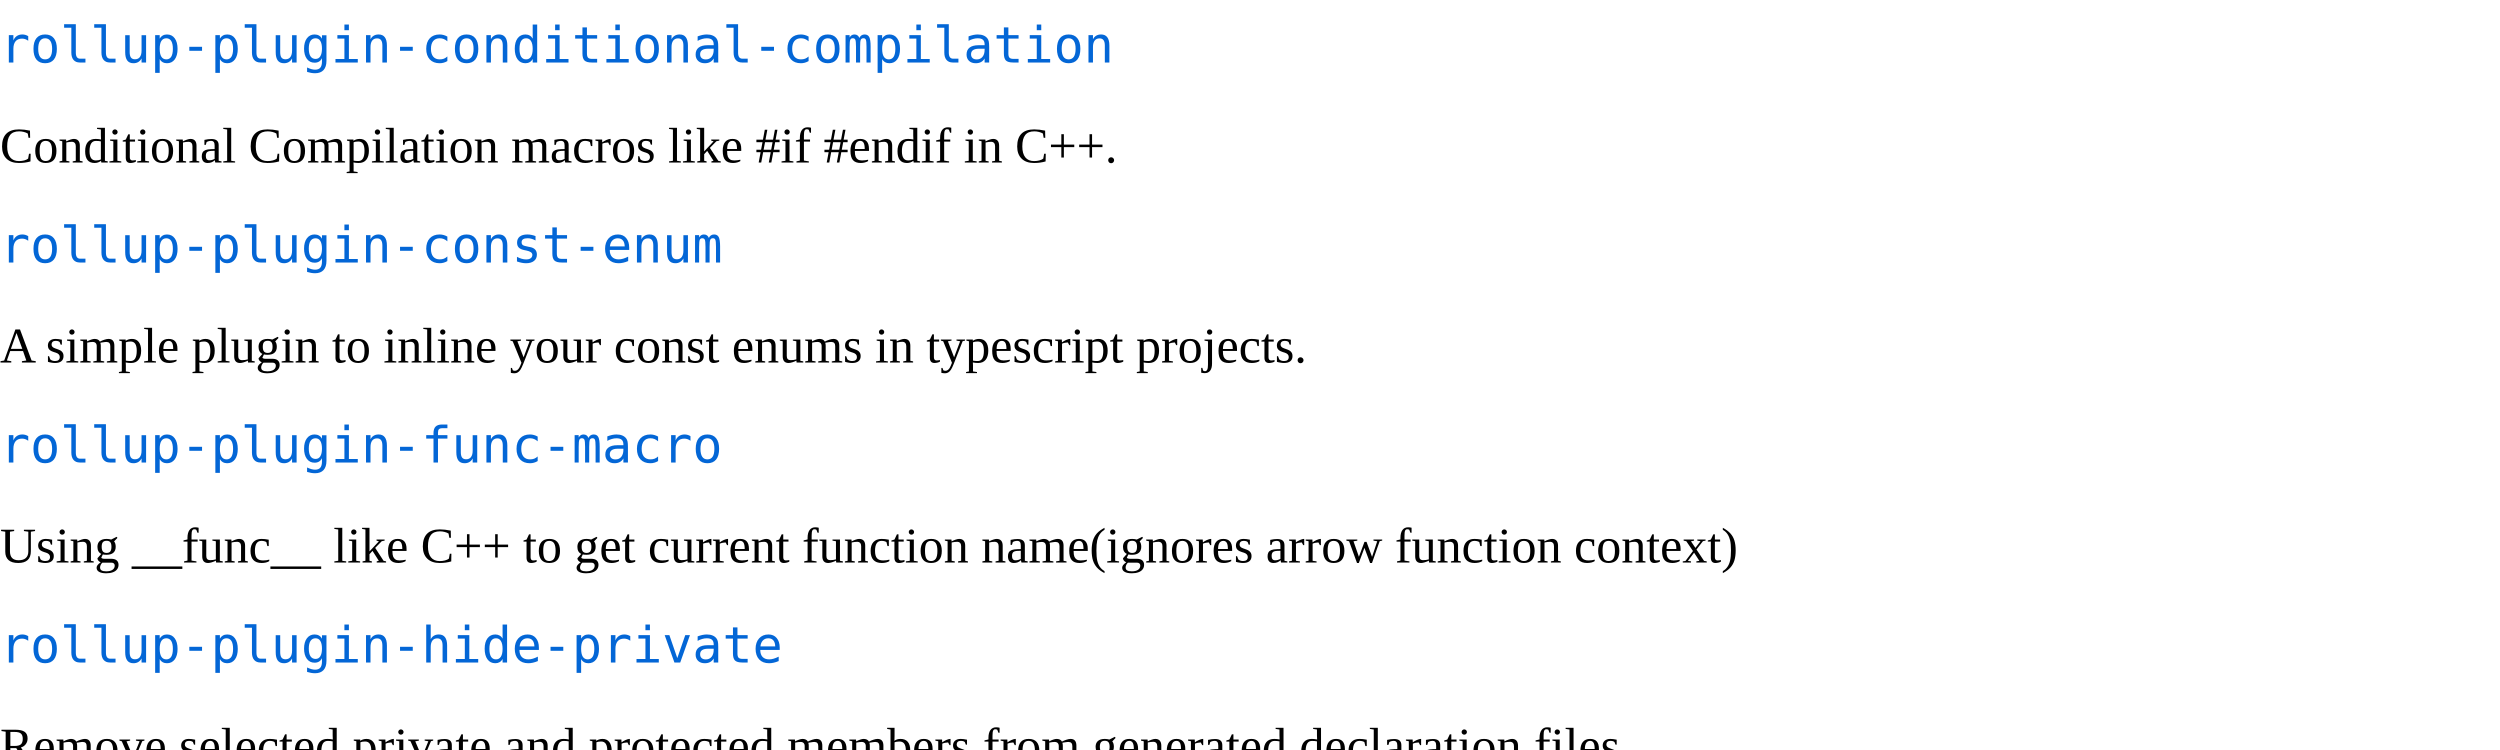
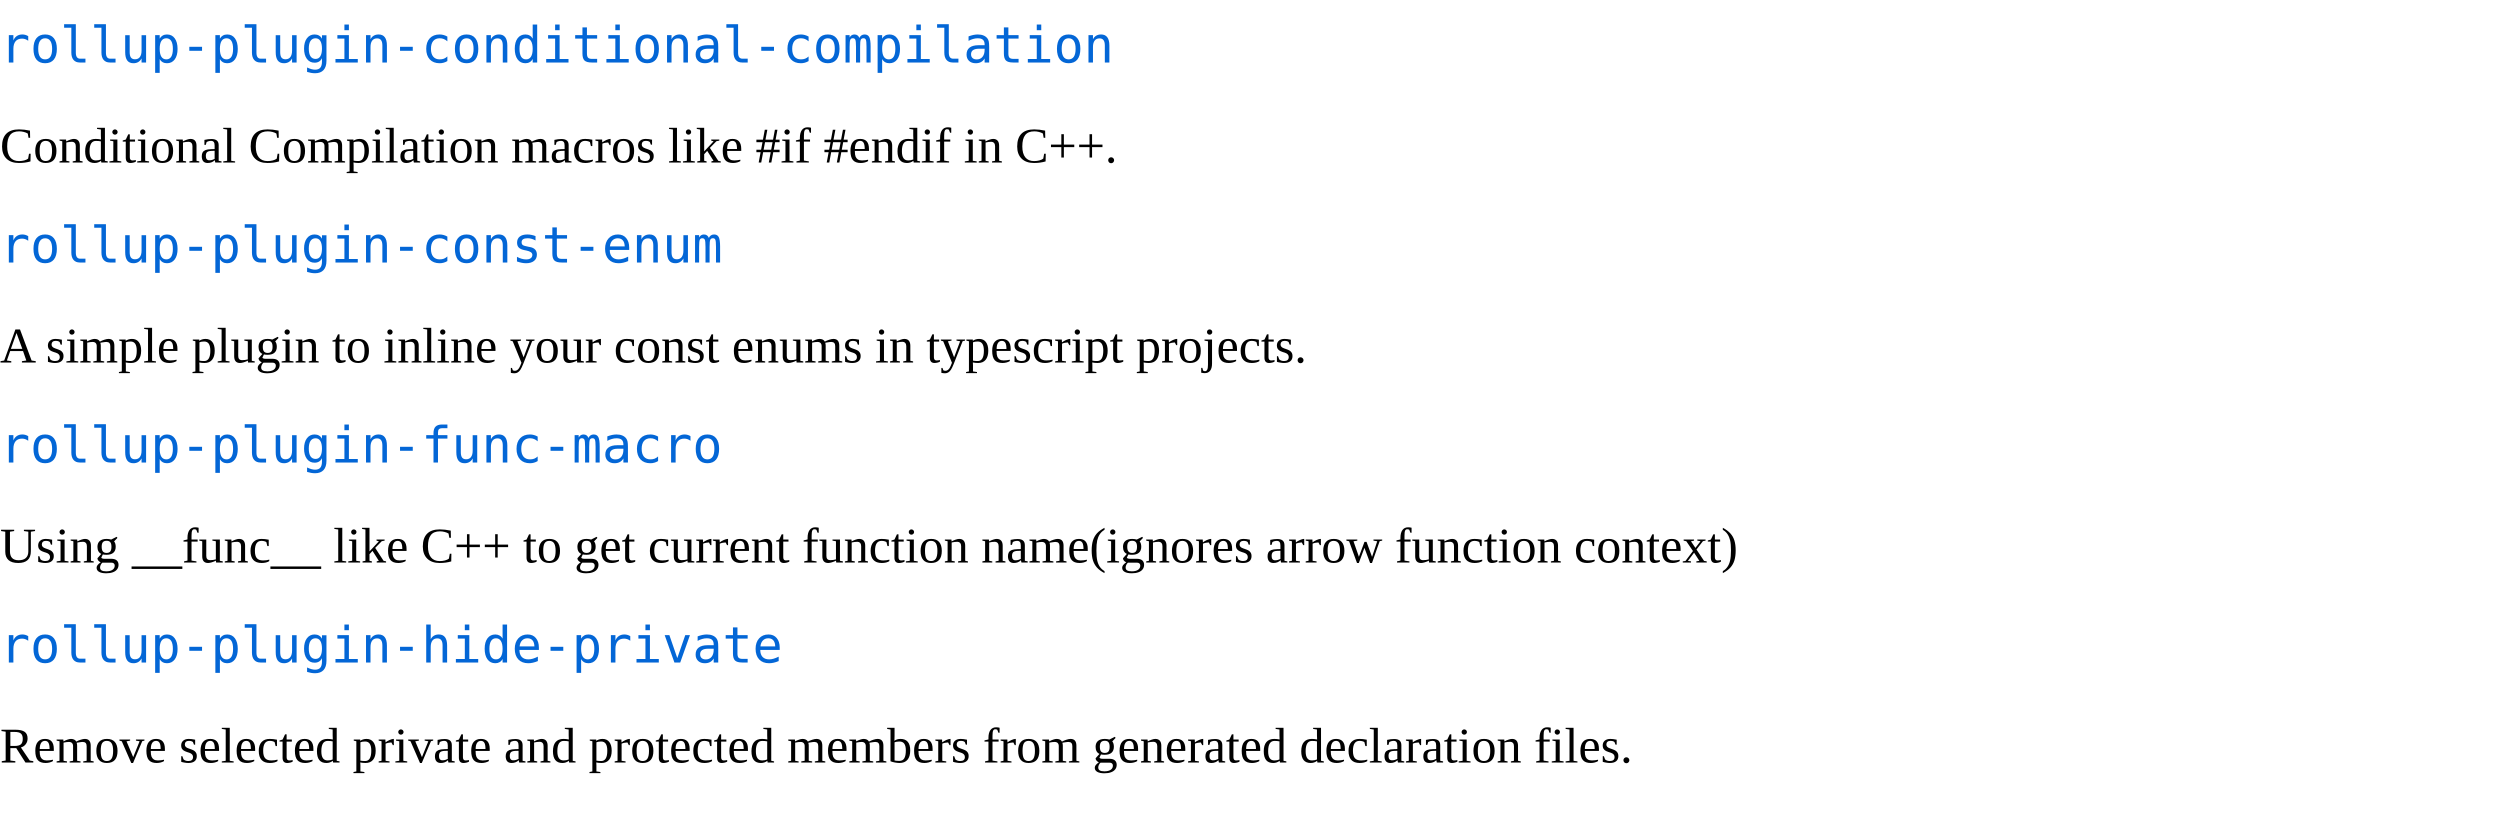
- <svg xmlns="http://www.w3.org/2000/svg" width="800" height="240">
+ <svg xmlns="http://www.w3.org/2000/svg" width="800" height="264">
  <style>.plugin-name {
  font-size: 16px;
  font-family: Consolas, monospace;
  fill: #0366d6;
}
.description {
  font-size: 16px;
}
</style>
  <a href="https://www.npmjs.com/package/rollup-plugin-conditional-compilation" target="_blank">
    <text x="0" y="20" class="plugin-name">rollup-plugin-conditional-compilation</text>
    <text x="0" y="52" class="description">Conditional Compilation macros like #if #endif in C++.</text>
  </a>
  <a href="https://www.npmjs.com/package/rollup-plugin-const-enum" target="_blank">
    <text x="0" y="84" class="plugin-name">rollup-plugin-const-enum</text>
    <text x="0" y="116" class="description">A simple plugin to inline your const enums in typescript projects.</text>
  </a>
  <a href="https://www.npmjs.com/package/rollup-plugin-func-macro" target="_blank">
    <text x="0" y="148" class="plugin-name">rollup-plugin-func-macro</text>
    <text x="0" y="180" class="description">Using __func__ like C++ to get current function name(ignores arrow function context)</text>
  </a>
  <a href="https://www.npmjs.com/package/rollup-plugin-hide-private" target="_blank">
    <text x="0" y="212" class="plugin-name">rollup-plugin-hide-private</text>
    <text x="0" y="244" class="description">Remove selected private and protected members from generated declaration files.</text>
  </a>
</svg>
